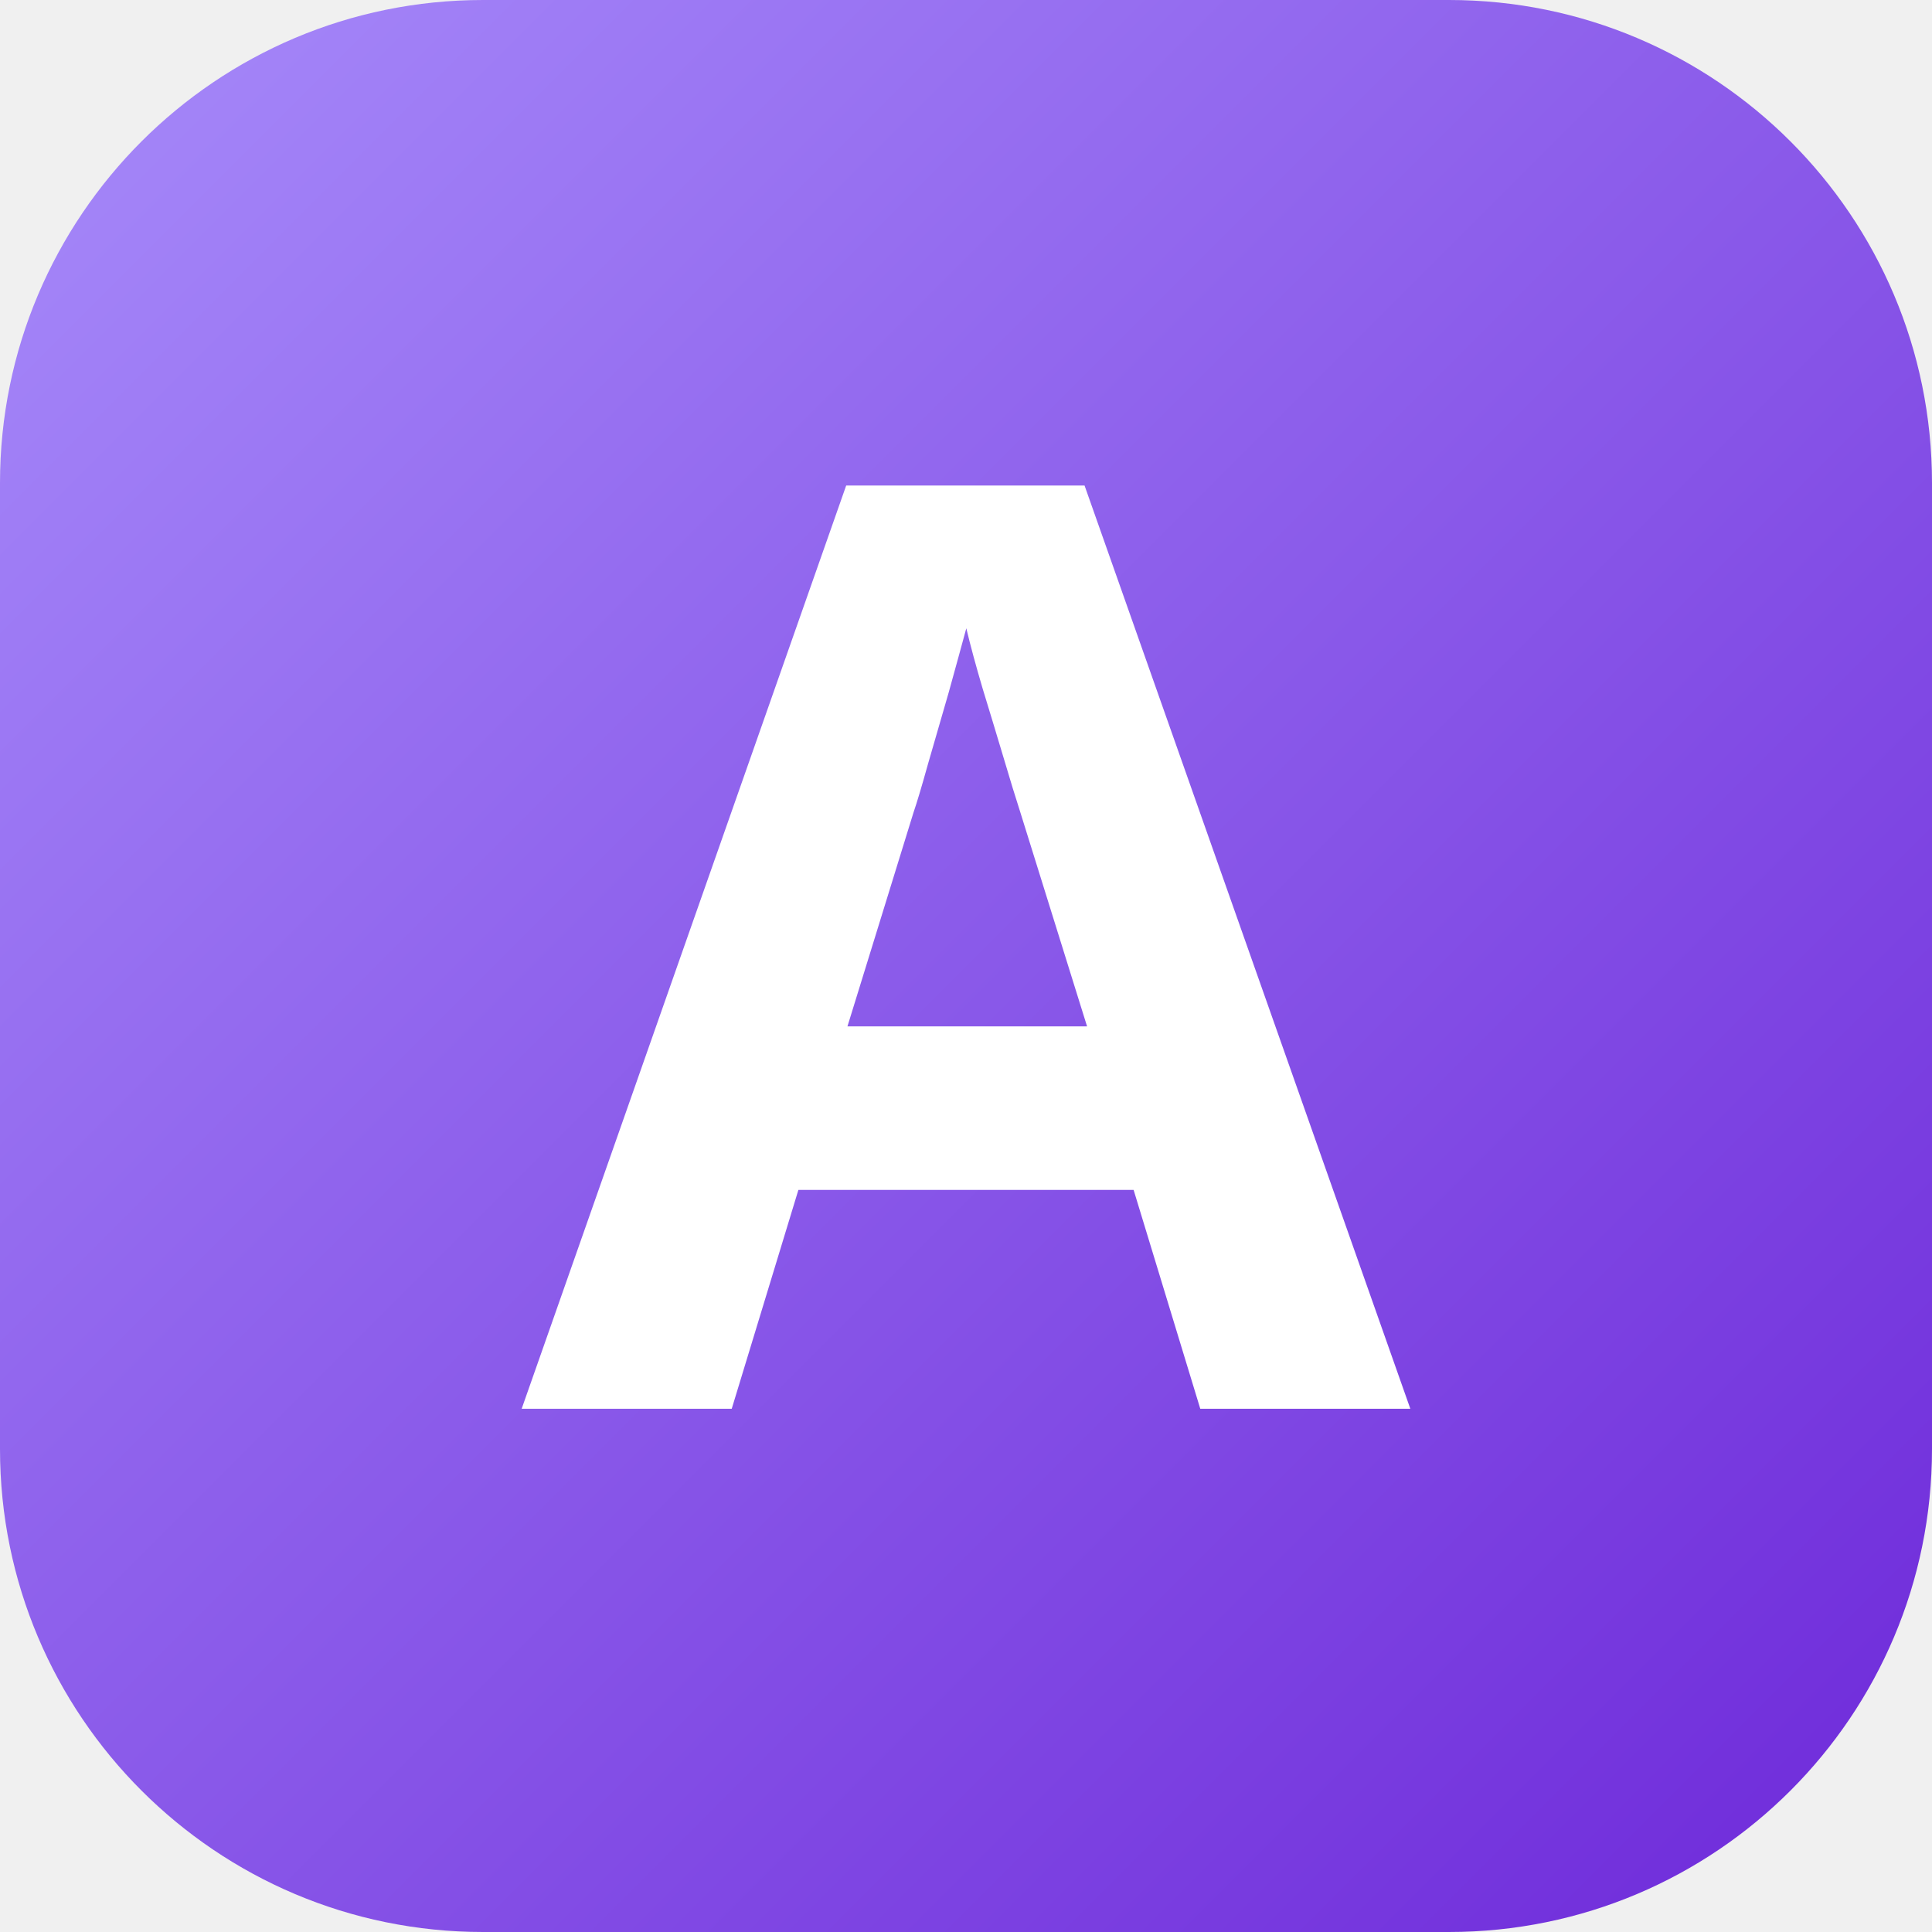
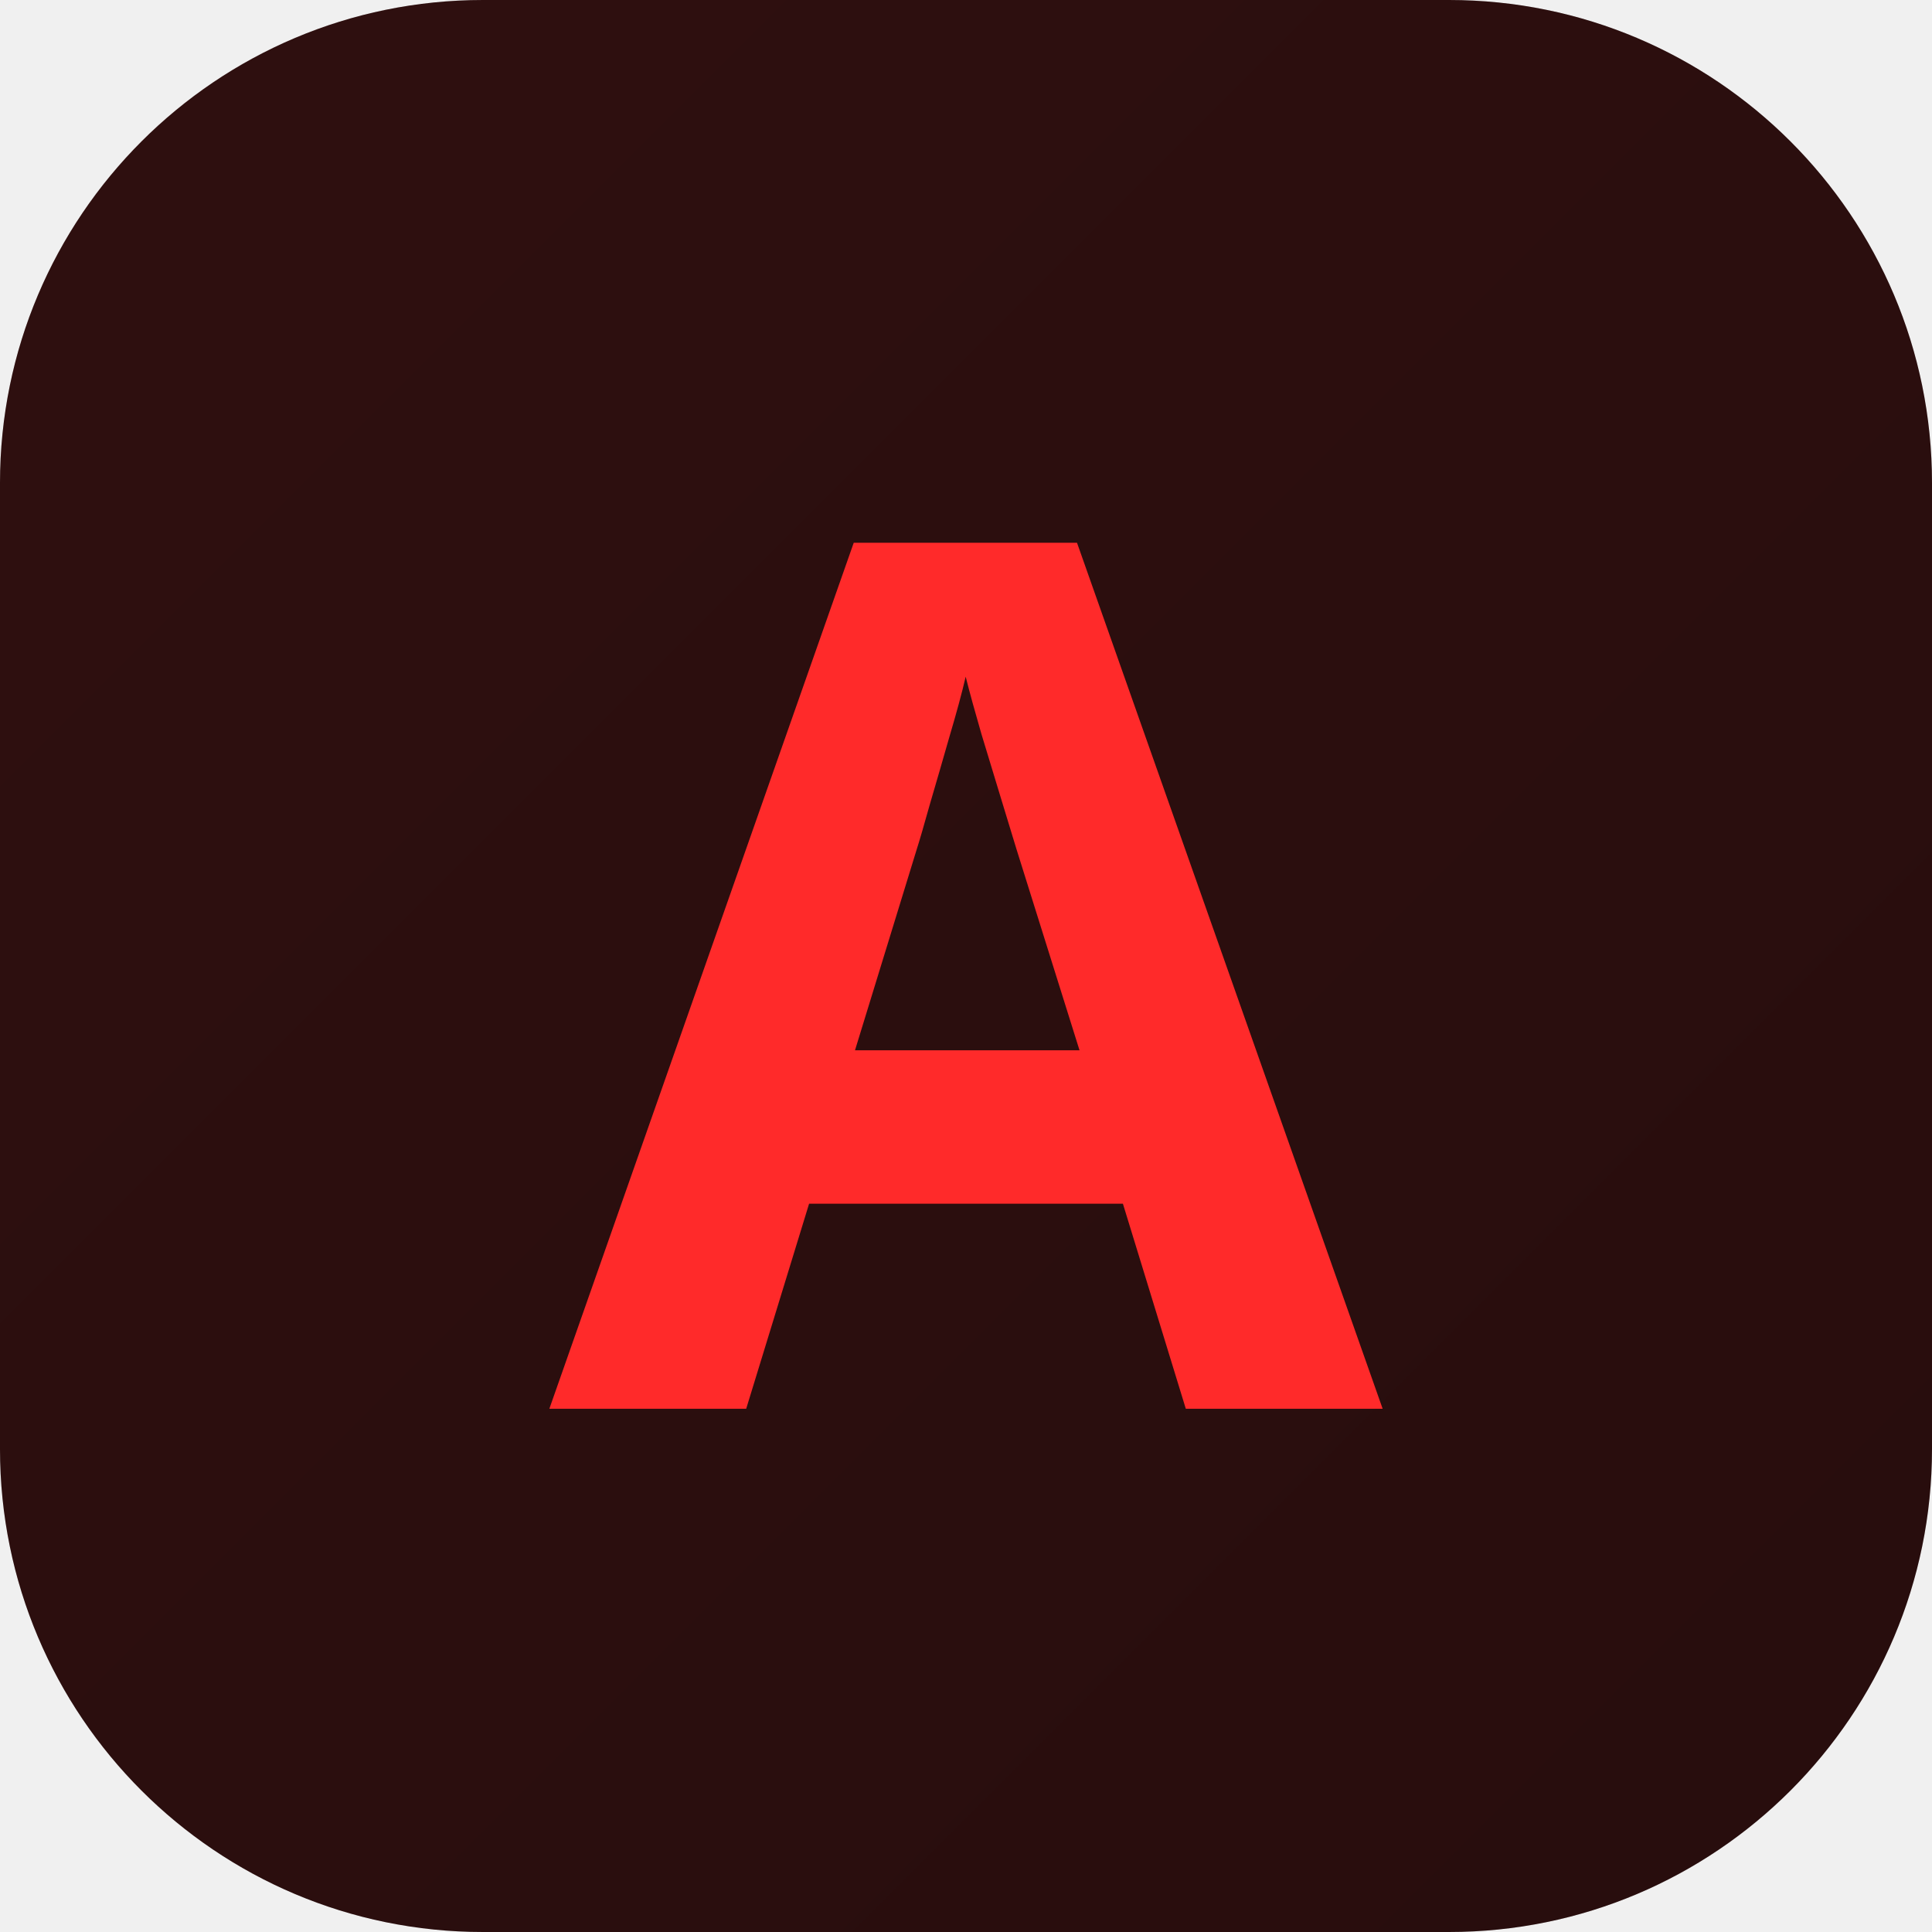
<svg xmlns="http://www.w3.org/2000/svg" width="48" height="48" viewBox="0 0 48 48">
  <defs>
-     <linearGradient id="yg" x1="0%" y1="0%" x2="100%" y2="100%">
-       <stop offset="0%" stop-color="#a78bfa" />
-       <stop offset="100%" stop-color="#6d28d9" />
+     <linearGradient id="ag" x1="0%" y1="0%" x2="100%" y2="100%">
+       <stop offset="0%" stop-color="#ff2a2a" />
+       <stop offset="100%" stop-color="#cc1a1a" />
    </linearGradient>
  </defs>
-   <rect width="48" height="48" rx="12" fill="url(#yg)" />
-   <text x="24" y="35" text-anchor="middle" font-family="Arial Black, Impact, sans-serif" font-weight="900" font-size="32" fill="white">A</text>
+   <rect width="48" height="48" rx="12" fill="#0a0a0a" />
+   <rect width="48" height="48" rx="12" fill="url(#ag)" opacity="0.15" />
+   <text x="24" y="35" text-anchor="middle" font-family="Arial Black, Impact, sans-serif" font-weight="900" font-size="30" fill="#ff2a2a">A</text>
</svg>
